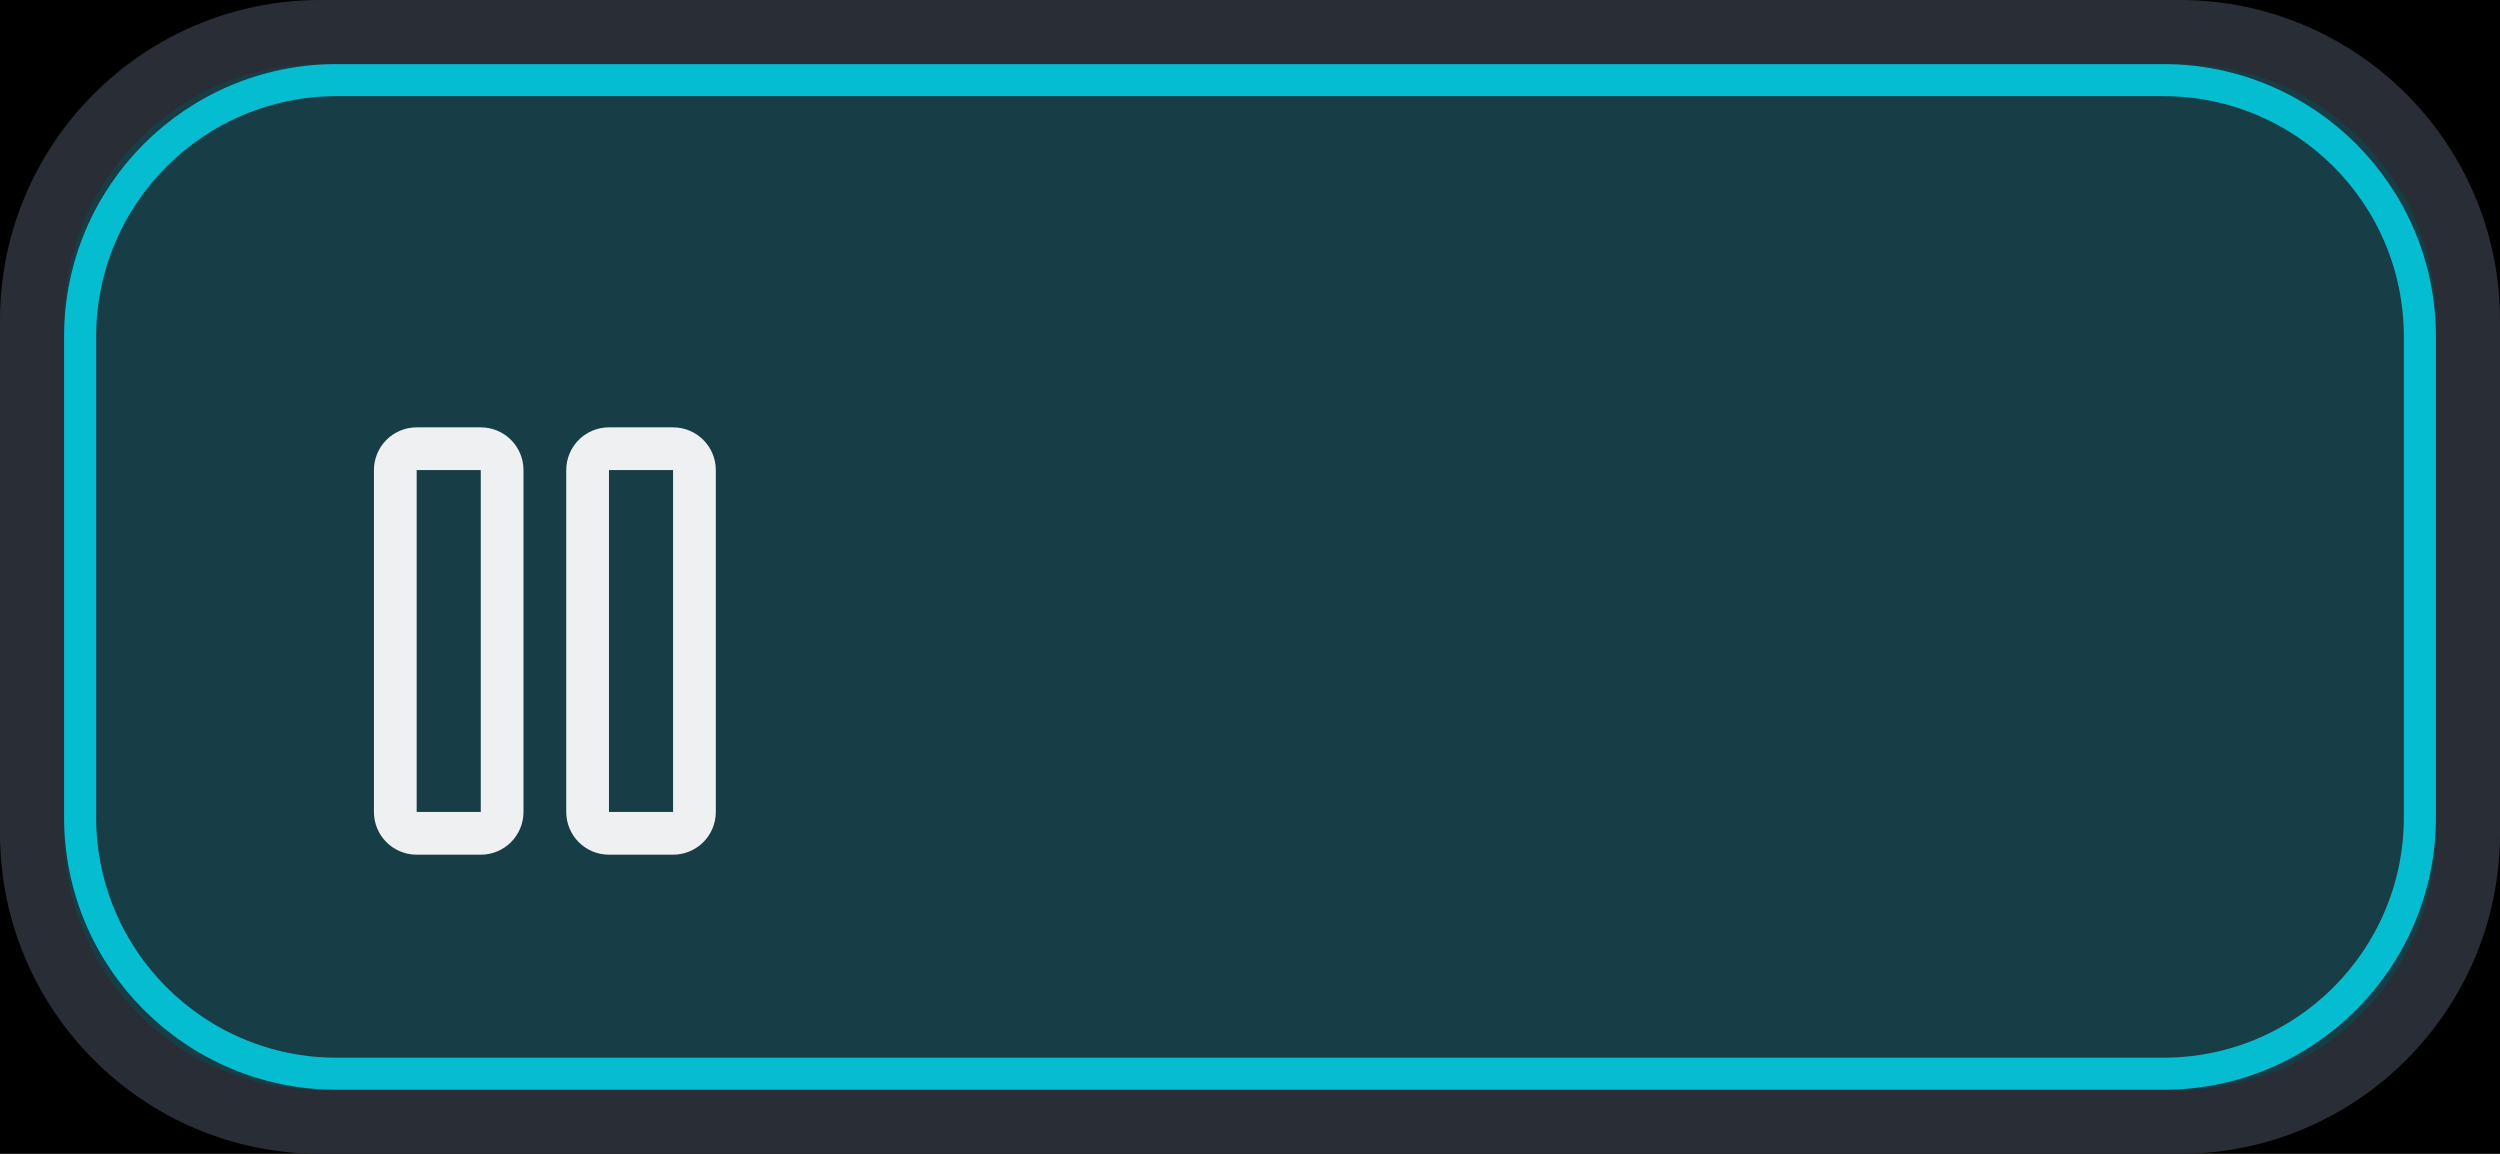
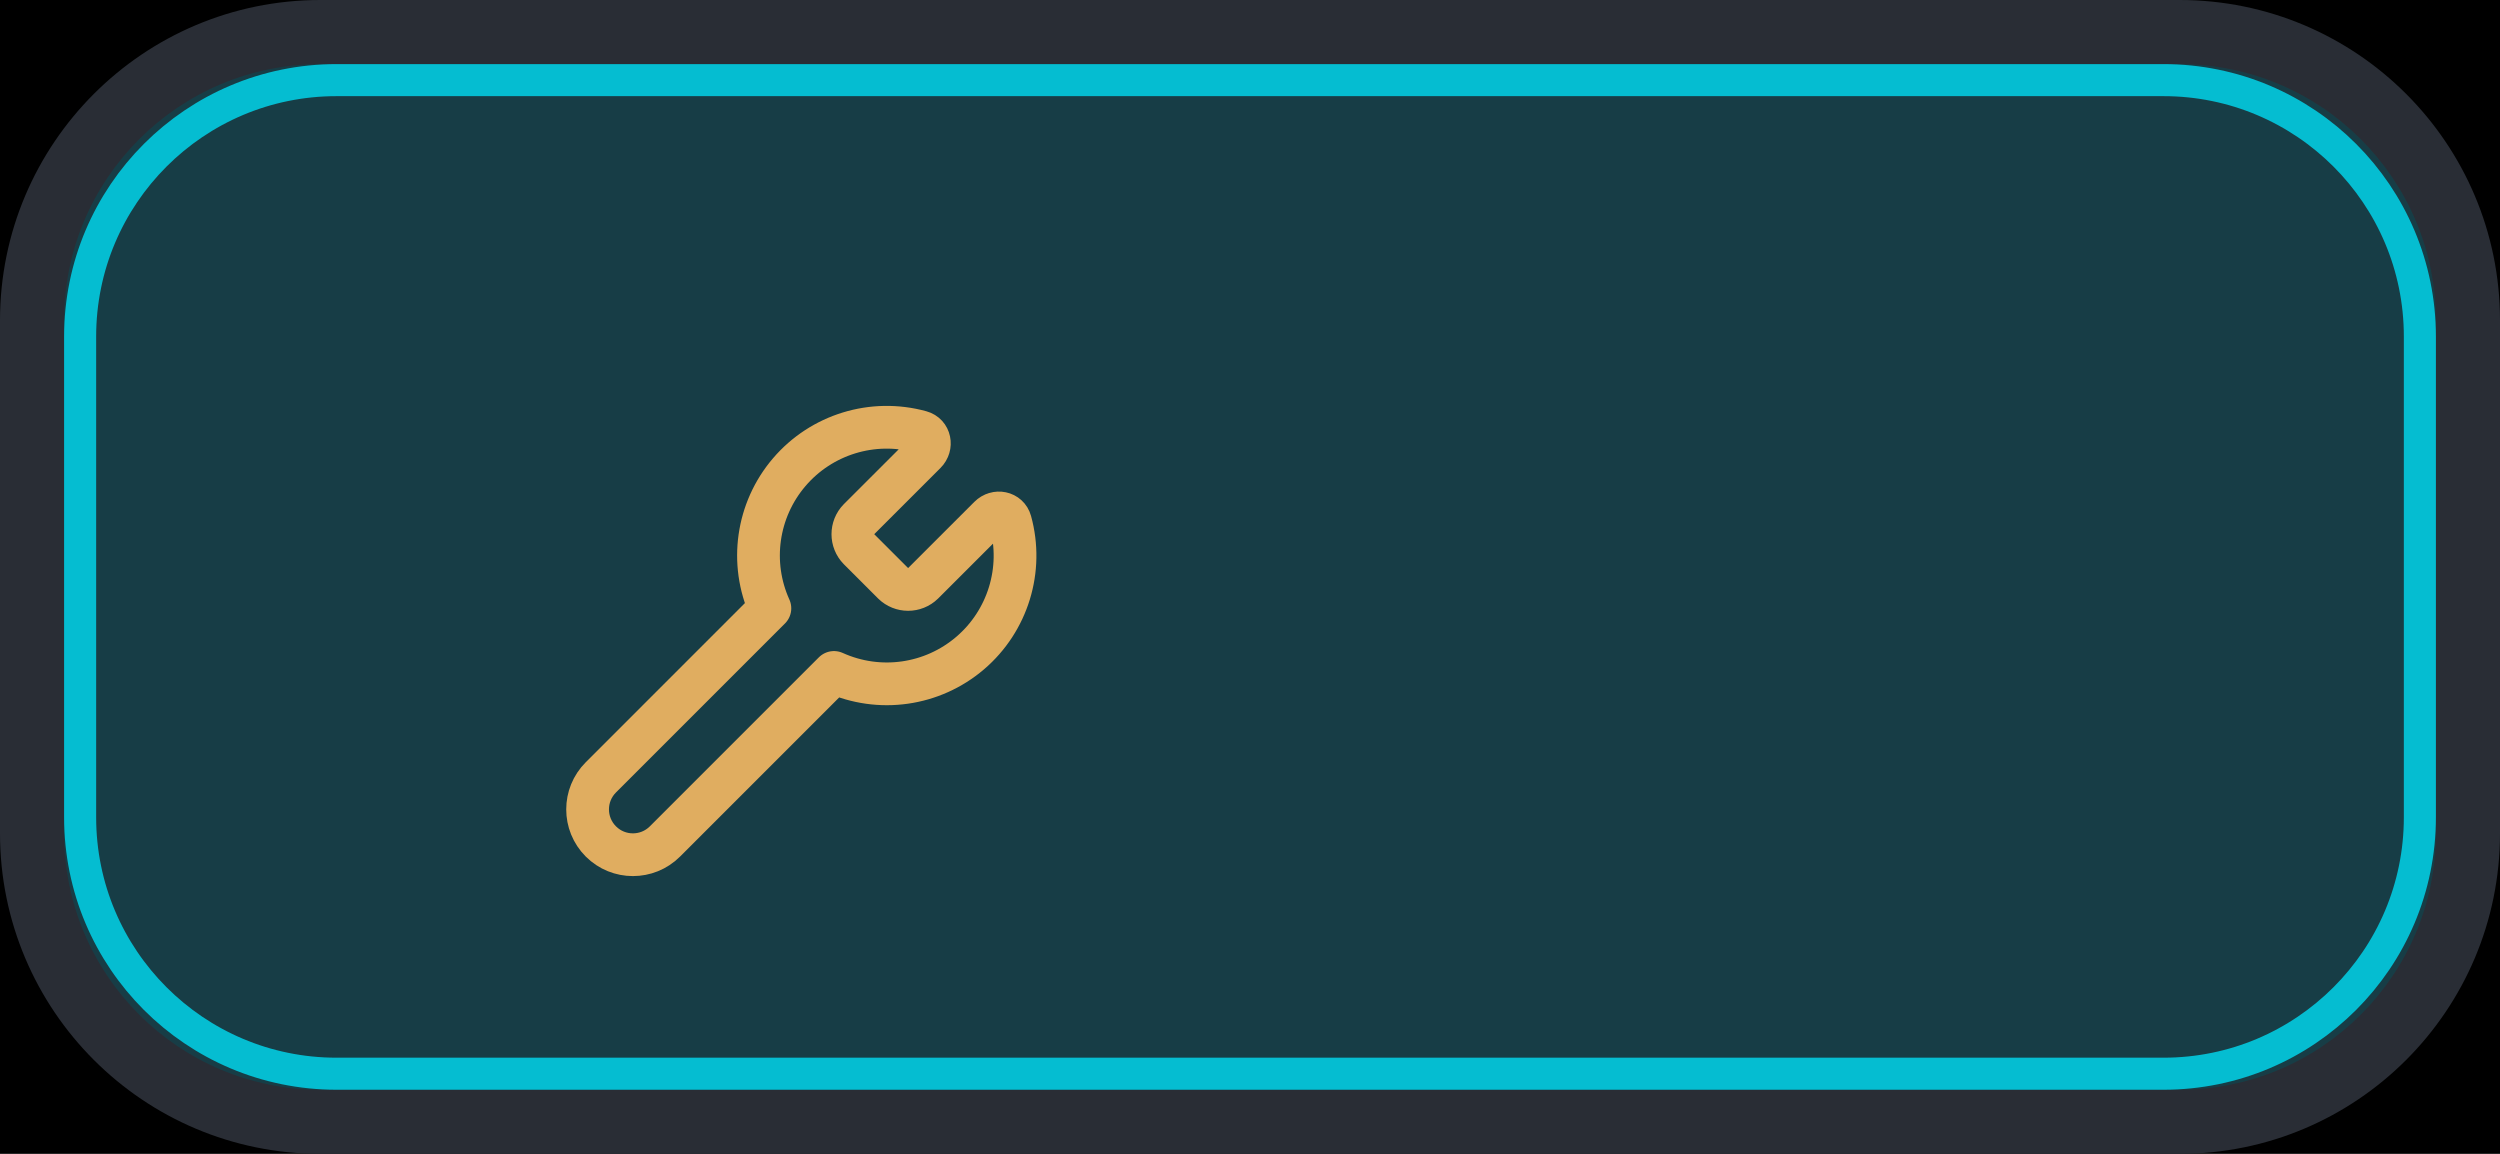
<svg xmlns="http://www.w3.org/2000/svg" width="78" height="36">
  <rect width="78" height="36" fill="#000" />
  <rect width="78" height="36" rx="10" fill="#292d35" />
  <rect x="2" y="2" width="74" height="32" rx="8" fill="#173d46" />
  <rect x="2.5" y="2.5" width="73" height="31" rx="8" fill="none" stroke="#05bdd1" stroke-width="1" />
-   <svg width="16" height="16" viewBox="0 0 24 24" fill="none" stroke="#eef0f2" stroke-width="2" stroke-linecap="round" stroke-linejoin="round" x="9" y="12">
-     <rect x="14" y="3" width="5" height="18" rx="1" />
-     <rect x="5" y="3" width="5" height="18" rx="1" />
+   <svg width="16" height="16" viewBox="0 0 24 24" fill="none" stroke="#e0ad60" stroke-width="2" stroke-linecap="round" stroke-linejoin="round" x="17" y="12">
+     <path d="M14.7 6.3a1 1 0 0 0 0 1.4l1.6 1.6a1 1 0 0 0 1.4 0l3.106-3.105c.32-.322.863-.22.983.218a6 6 0 0 1-8.259 7.057l-7.91 7.91a1 1 0 0 1-2.999-3l7.91-7.91a6 6 0 0 1 7.057-8.259c.438.12.54.662.219.984z" />
  </svg>
</svg>
